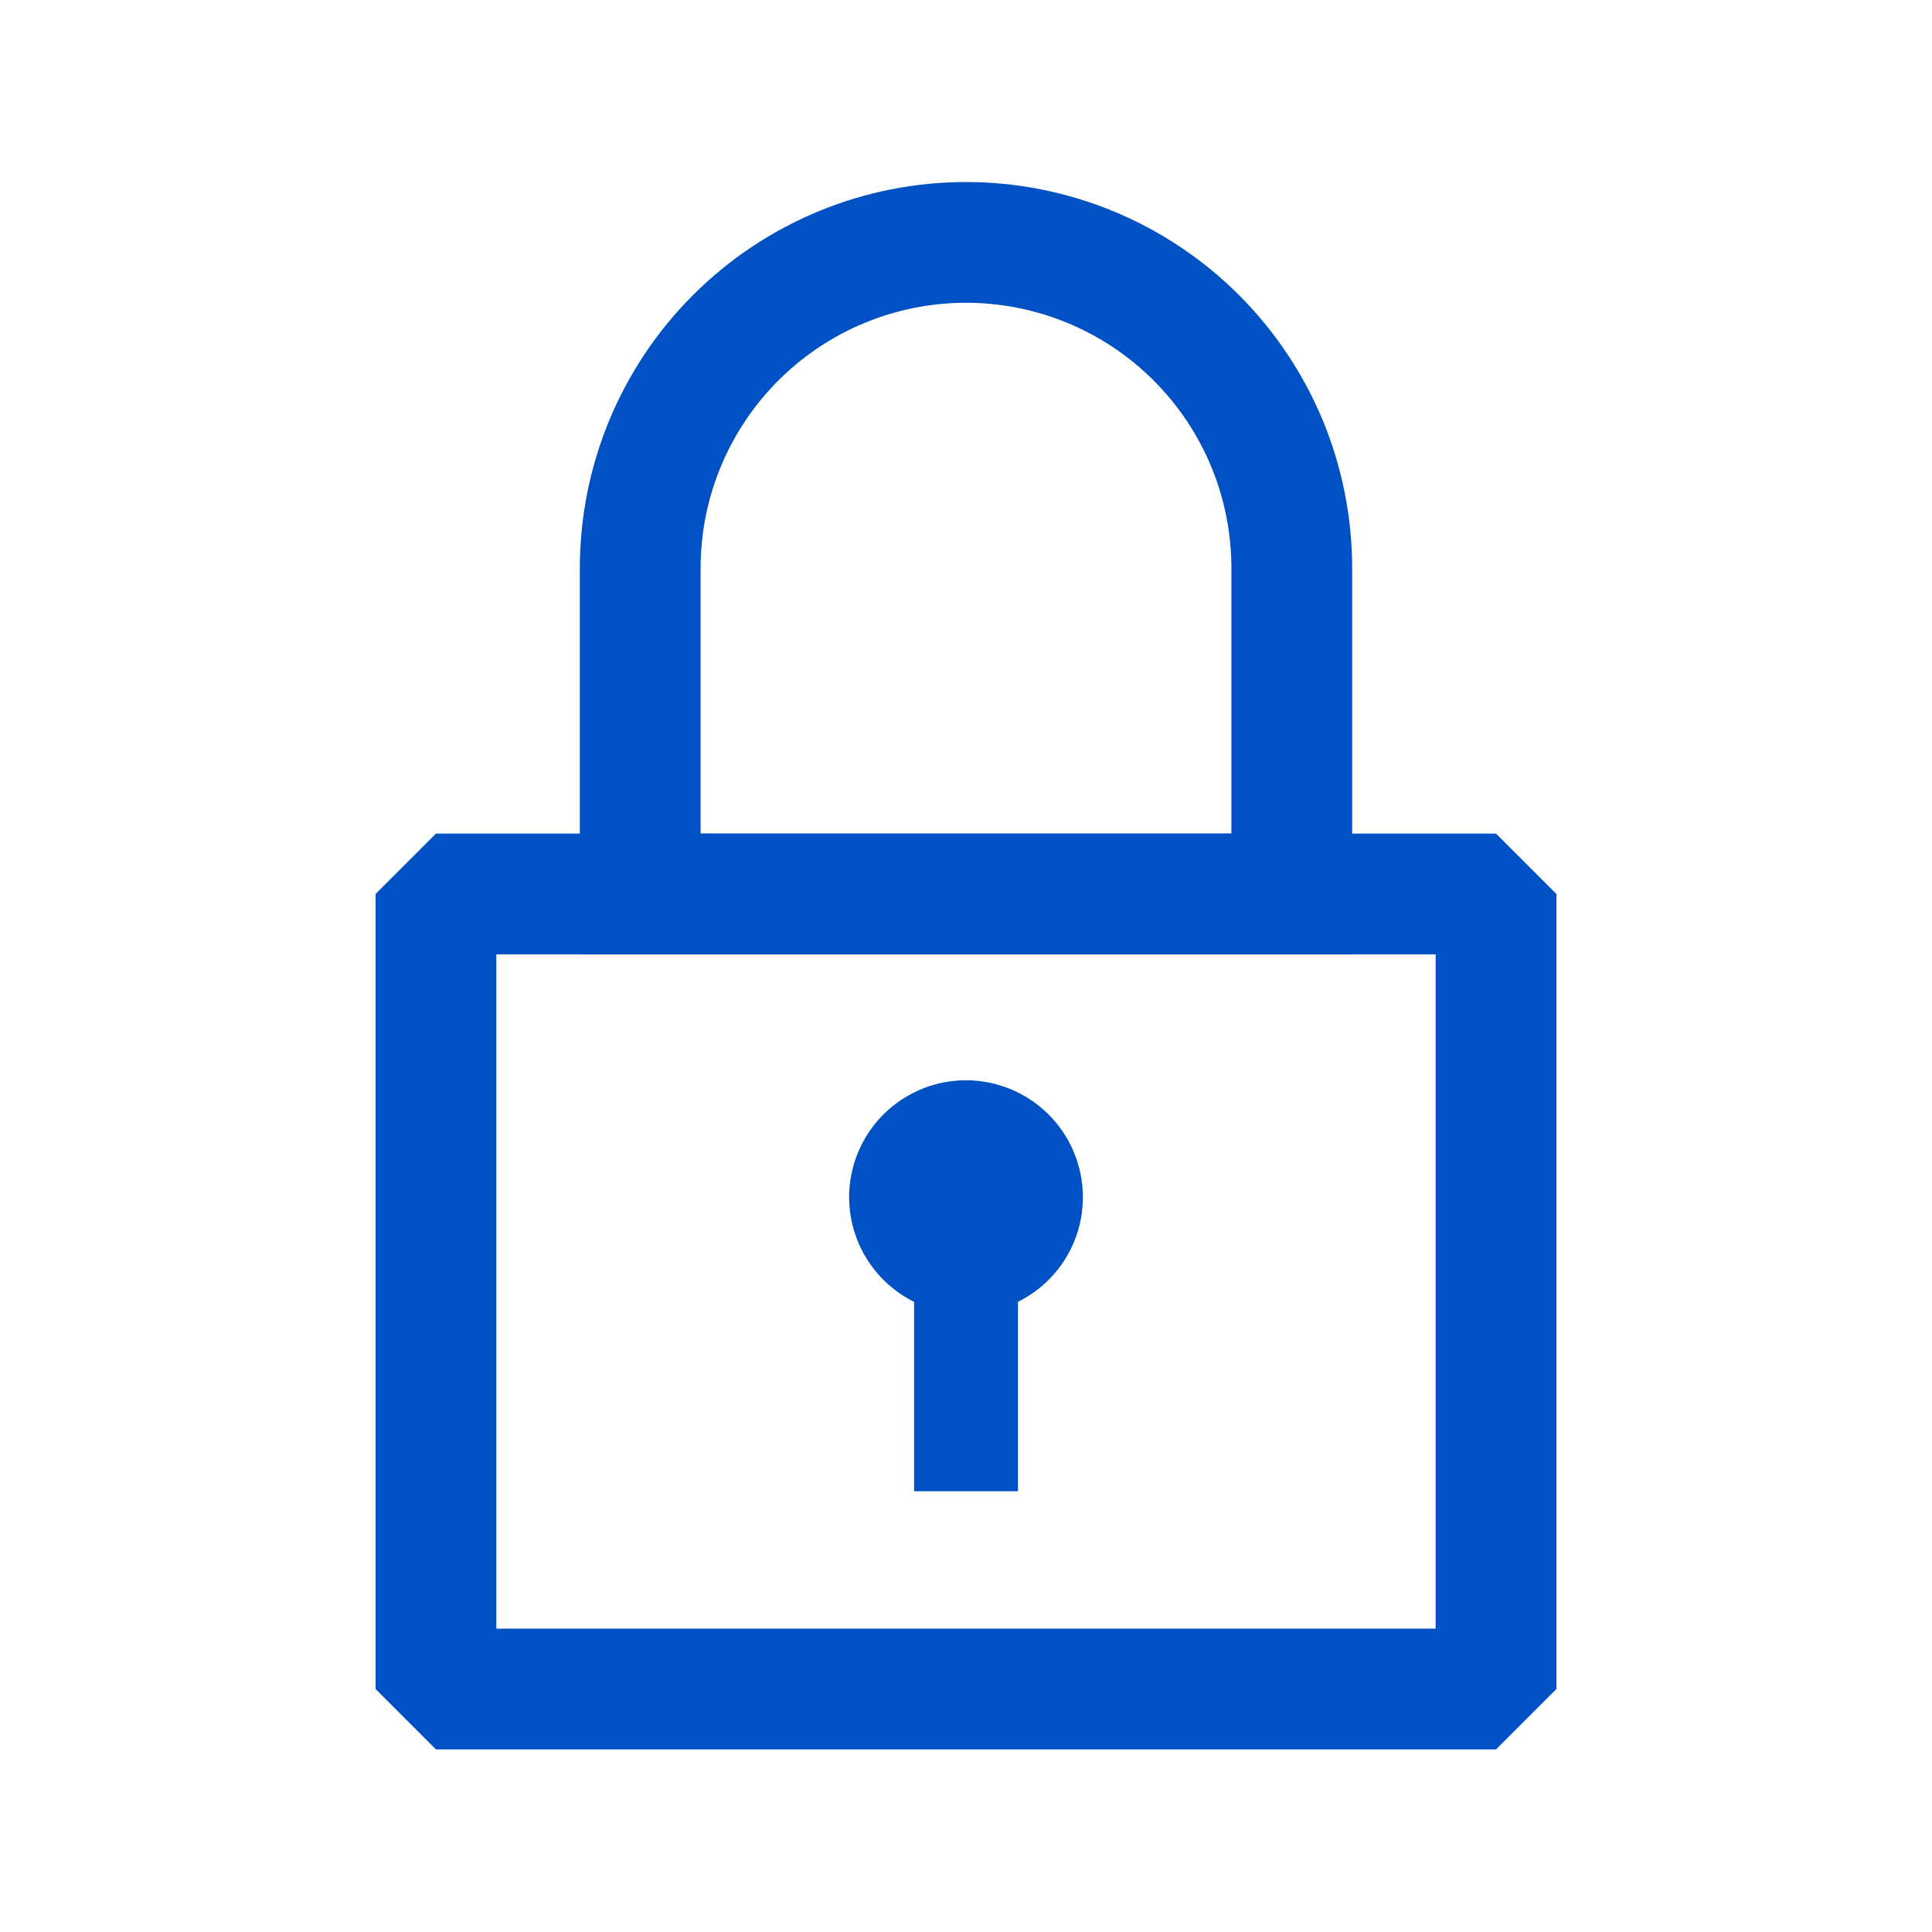
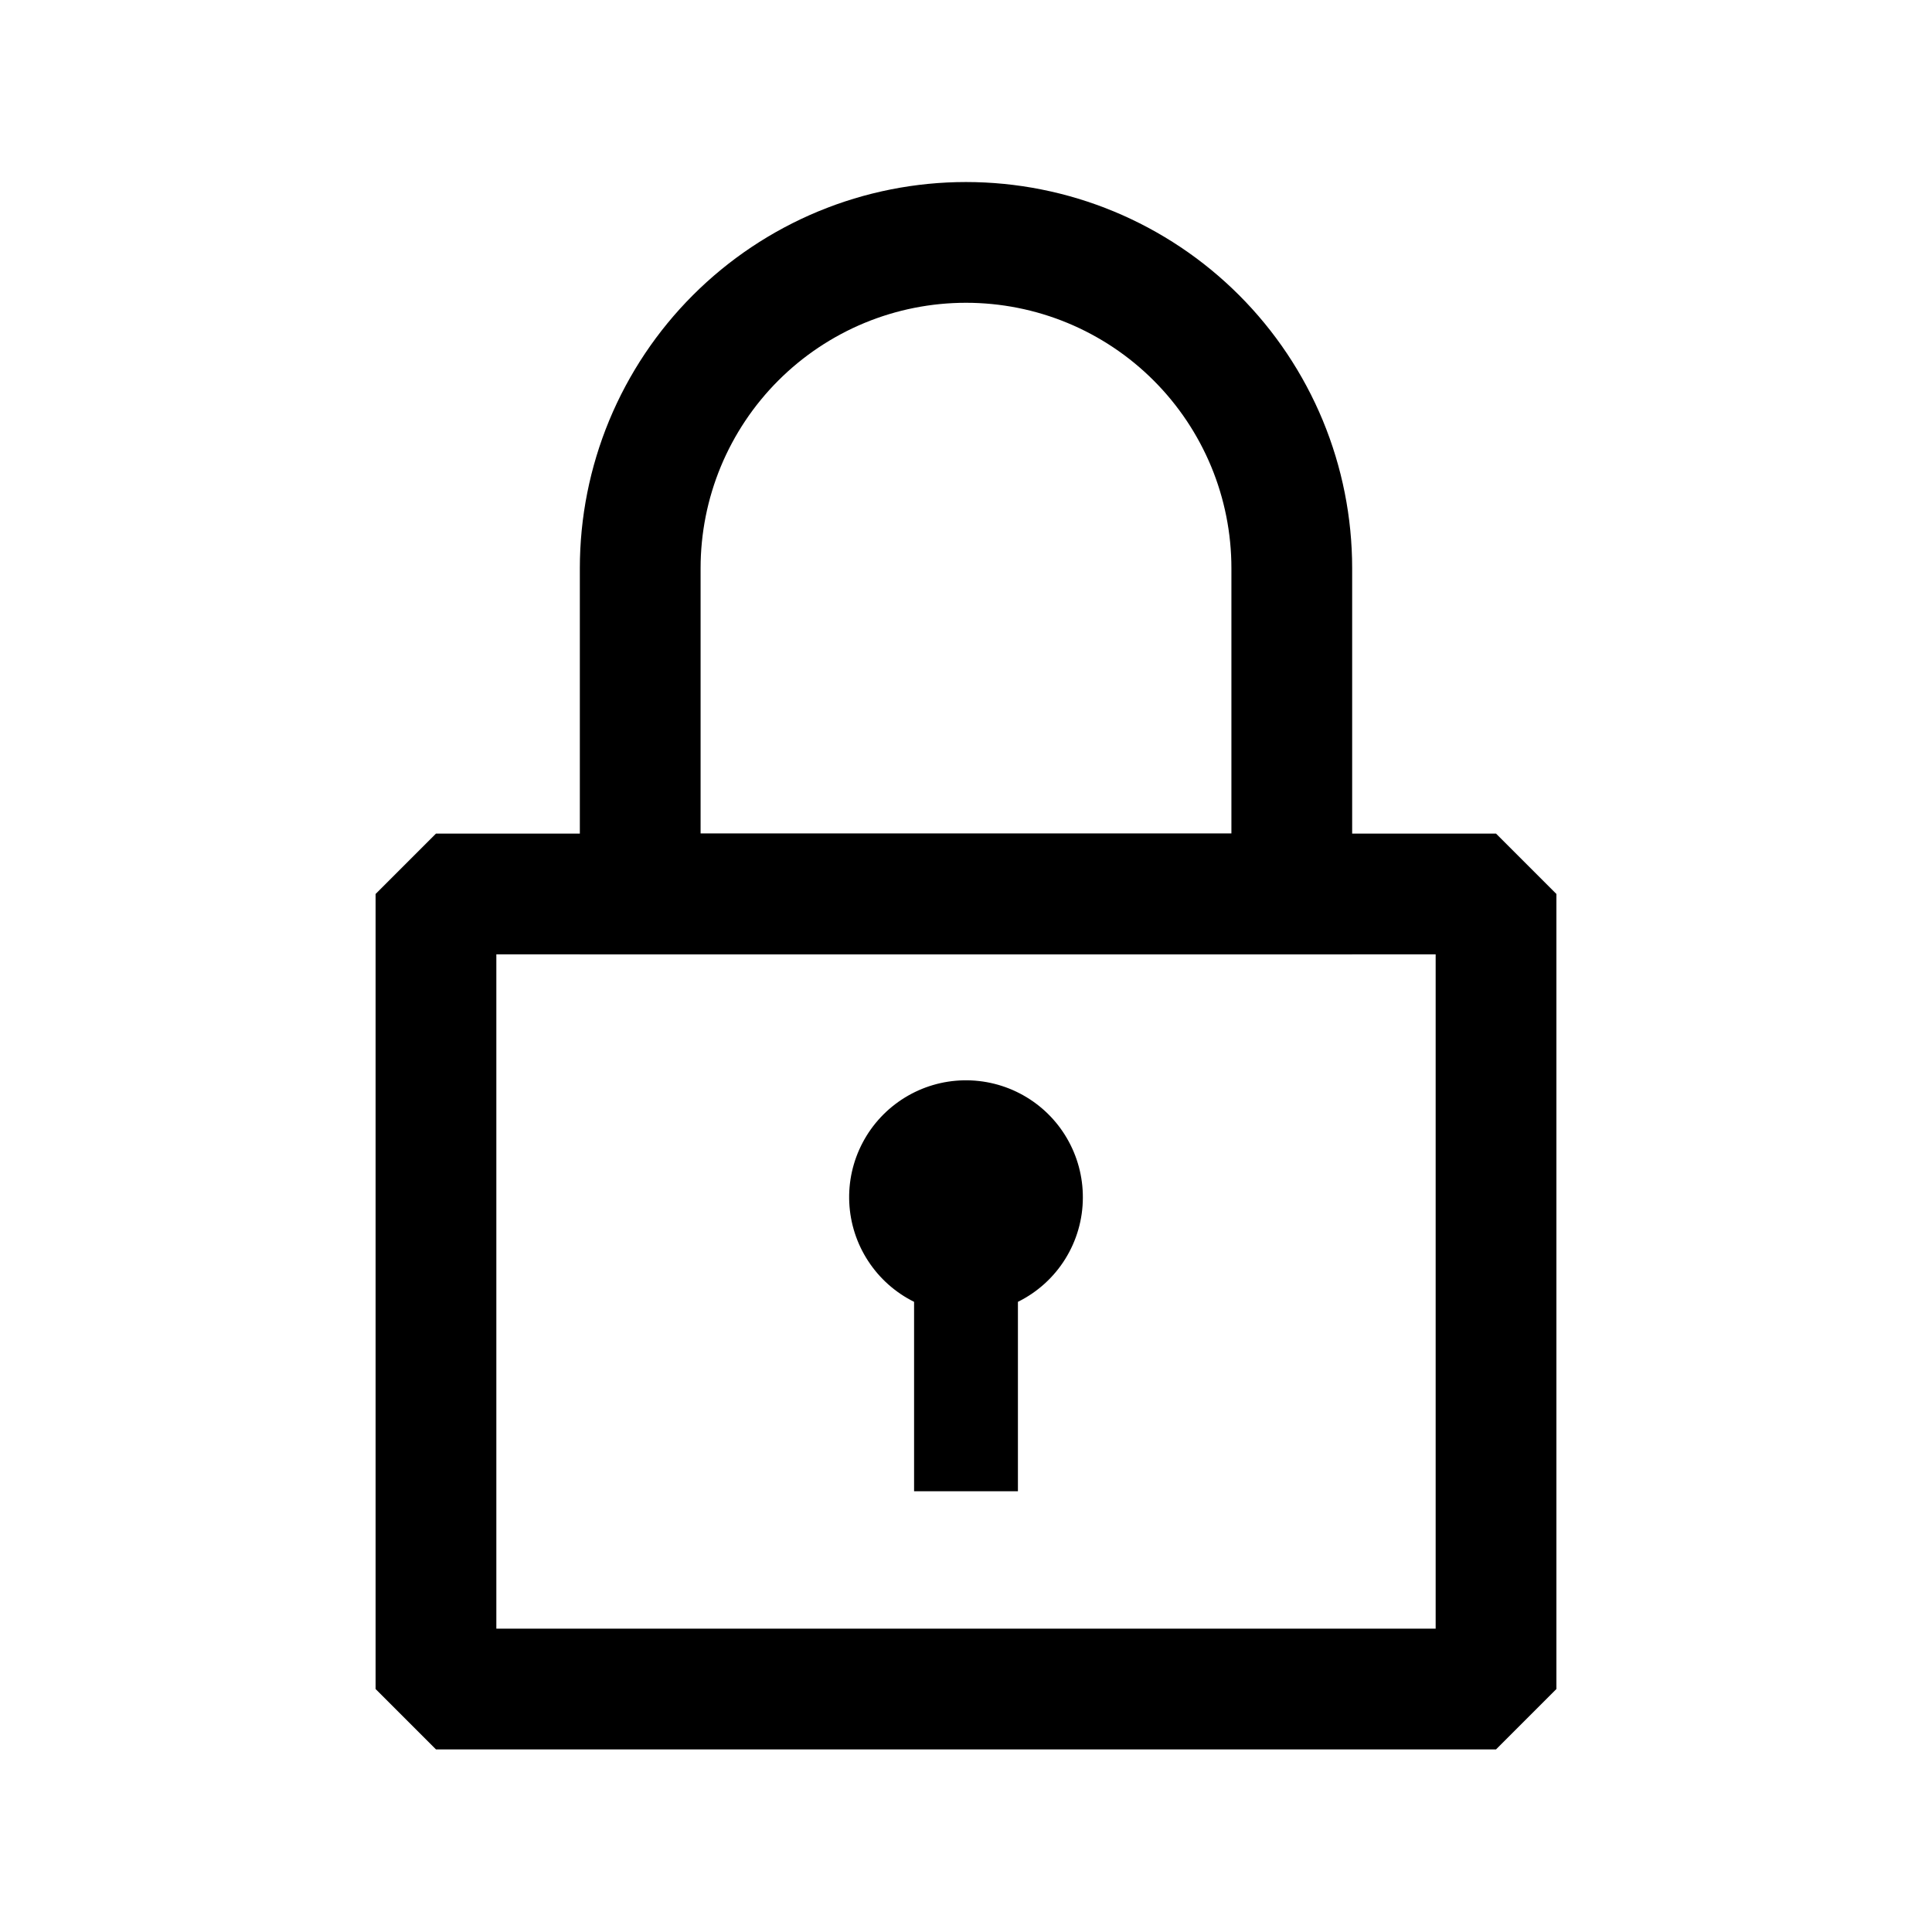
<svg xmlns="http://www.w3.org/2000/svg" width="64" height="64" viewBox="0 0 64 64" fill="none">
-   <path d="M49.558 29.614H14.442V55.951H49.558V29.614Z" stroke="#0051C3" stroke-width="4" stroke-linejoin="bevel" />
-   <path d="M35.871 39.674C35.874 38.983 35.692 38.305 35.344 37.708C34.997 37.111 34.496 36.619 33.893 36.281C33.291 35.943 32.609 35.773 31.919 35.787C31.229 35.801 30.555 36 29.967 36.363C29.379 36.726 28.899 37.239 28.577 37.85C28.254 38.461 28.101 39.146 28.133 39.836C28.165 40.526 28.381 41.195 28.759 41.773C29.136 42.351 29.661 42.818 30.28 43.125V49.4H33.72V43.125C34.364 42.807 34.907 42.316 35.287 41.706C35.667 41.096 35.87 40.392 35.871 39.674Z" fill="#0051C3" />
-   <path d="M21.208 29.614H42.792V18.822C42.792 17.405 42.513 16.001 41.971 14.692C41.428 13.383 40.633 12.193 39.631 11.191C38.629 10.189 37.439 9.394 36.13 8.851C34.821 8.309 33.417 8.03 32 8.03C30.583 8.03 29.179 8.309 27.87 8.851C26.561 9.394 25.371 10.189 24.369 11.191C23.367 12.193 22.572 13.383 22.029 14.692C21.487 16.001 21.208 17.405 21.208 18.822V29.614Z" stroke="#0051C3" stroke-width="4" stroke-miterlimit="10" />
+   <path d="M49.558 29.614H14.442V55.951H49.558V29.614Z" stroke="currentColor" stroke-width="4" stroke-linejoin="bevel" />
+   <path d="M35.871 39.674C35.874 38.983 35.692 38.305 35.344 37.708C34.997 37.111 34.496 36.619 33.893 36.281C33.291 35.943 32.609 35.773 31.919 35.787C31.229 35.801 30.555 36 29.967 36.363C29.379 36.726 28.899 37.239 28.577 37.85C28.254 38.461 28.101 39.146 28.133 39.836C28.165 40.526 28.381 41.195 28.759 41.773C29.136 42.351 29.661 42.818 30.28 43.125V49.4H33.72V43.125C34.364 42.807 34.907 42.316 35.287 41.706C35.667 41.096 35.87 40.392 35.871 39.674Z" fill="currentColor" />
+   <path d="M21.208 29.614H42.792V18.822C42.792 17.405 42.513 16.001 41.971 14.692C41.428 13.383 40.633 12.193 39.631 11.191C38.629 10.189 37.439 9.394 36.13 8.851C34.821 8.309 33.417 8.03 32 8.03C30.583 8.03 29.179 8.309 27.87 8.851C26.561 9.394 25.371 10.189 24.369 11.191C23.367 12.193 22.572 13.383 22.029 14.692C21.487 16.001 21.208 17.405 21.208 18.822V29.614Z" stroke="currentColor" stroke-width="4" stroke-miterlimit="10" />
</svg>
